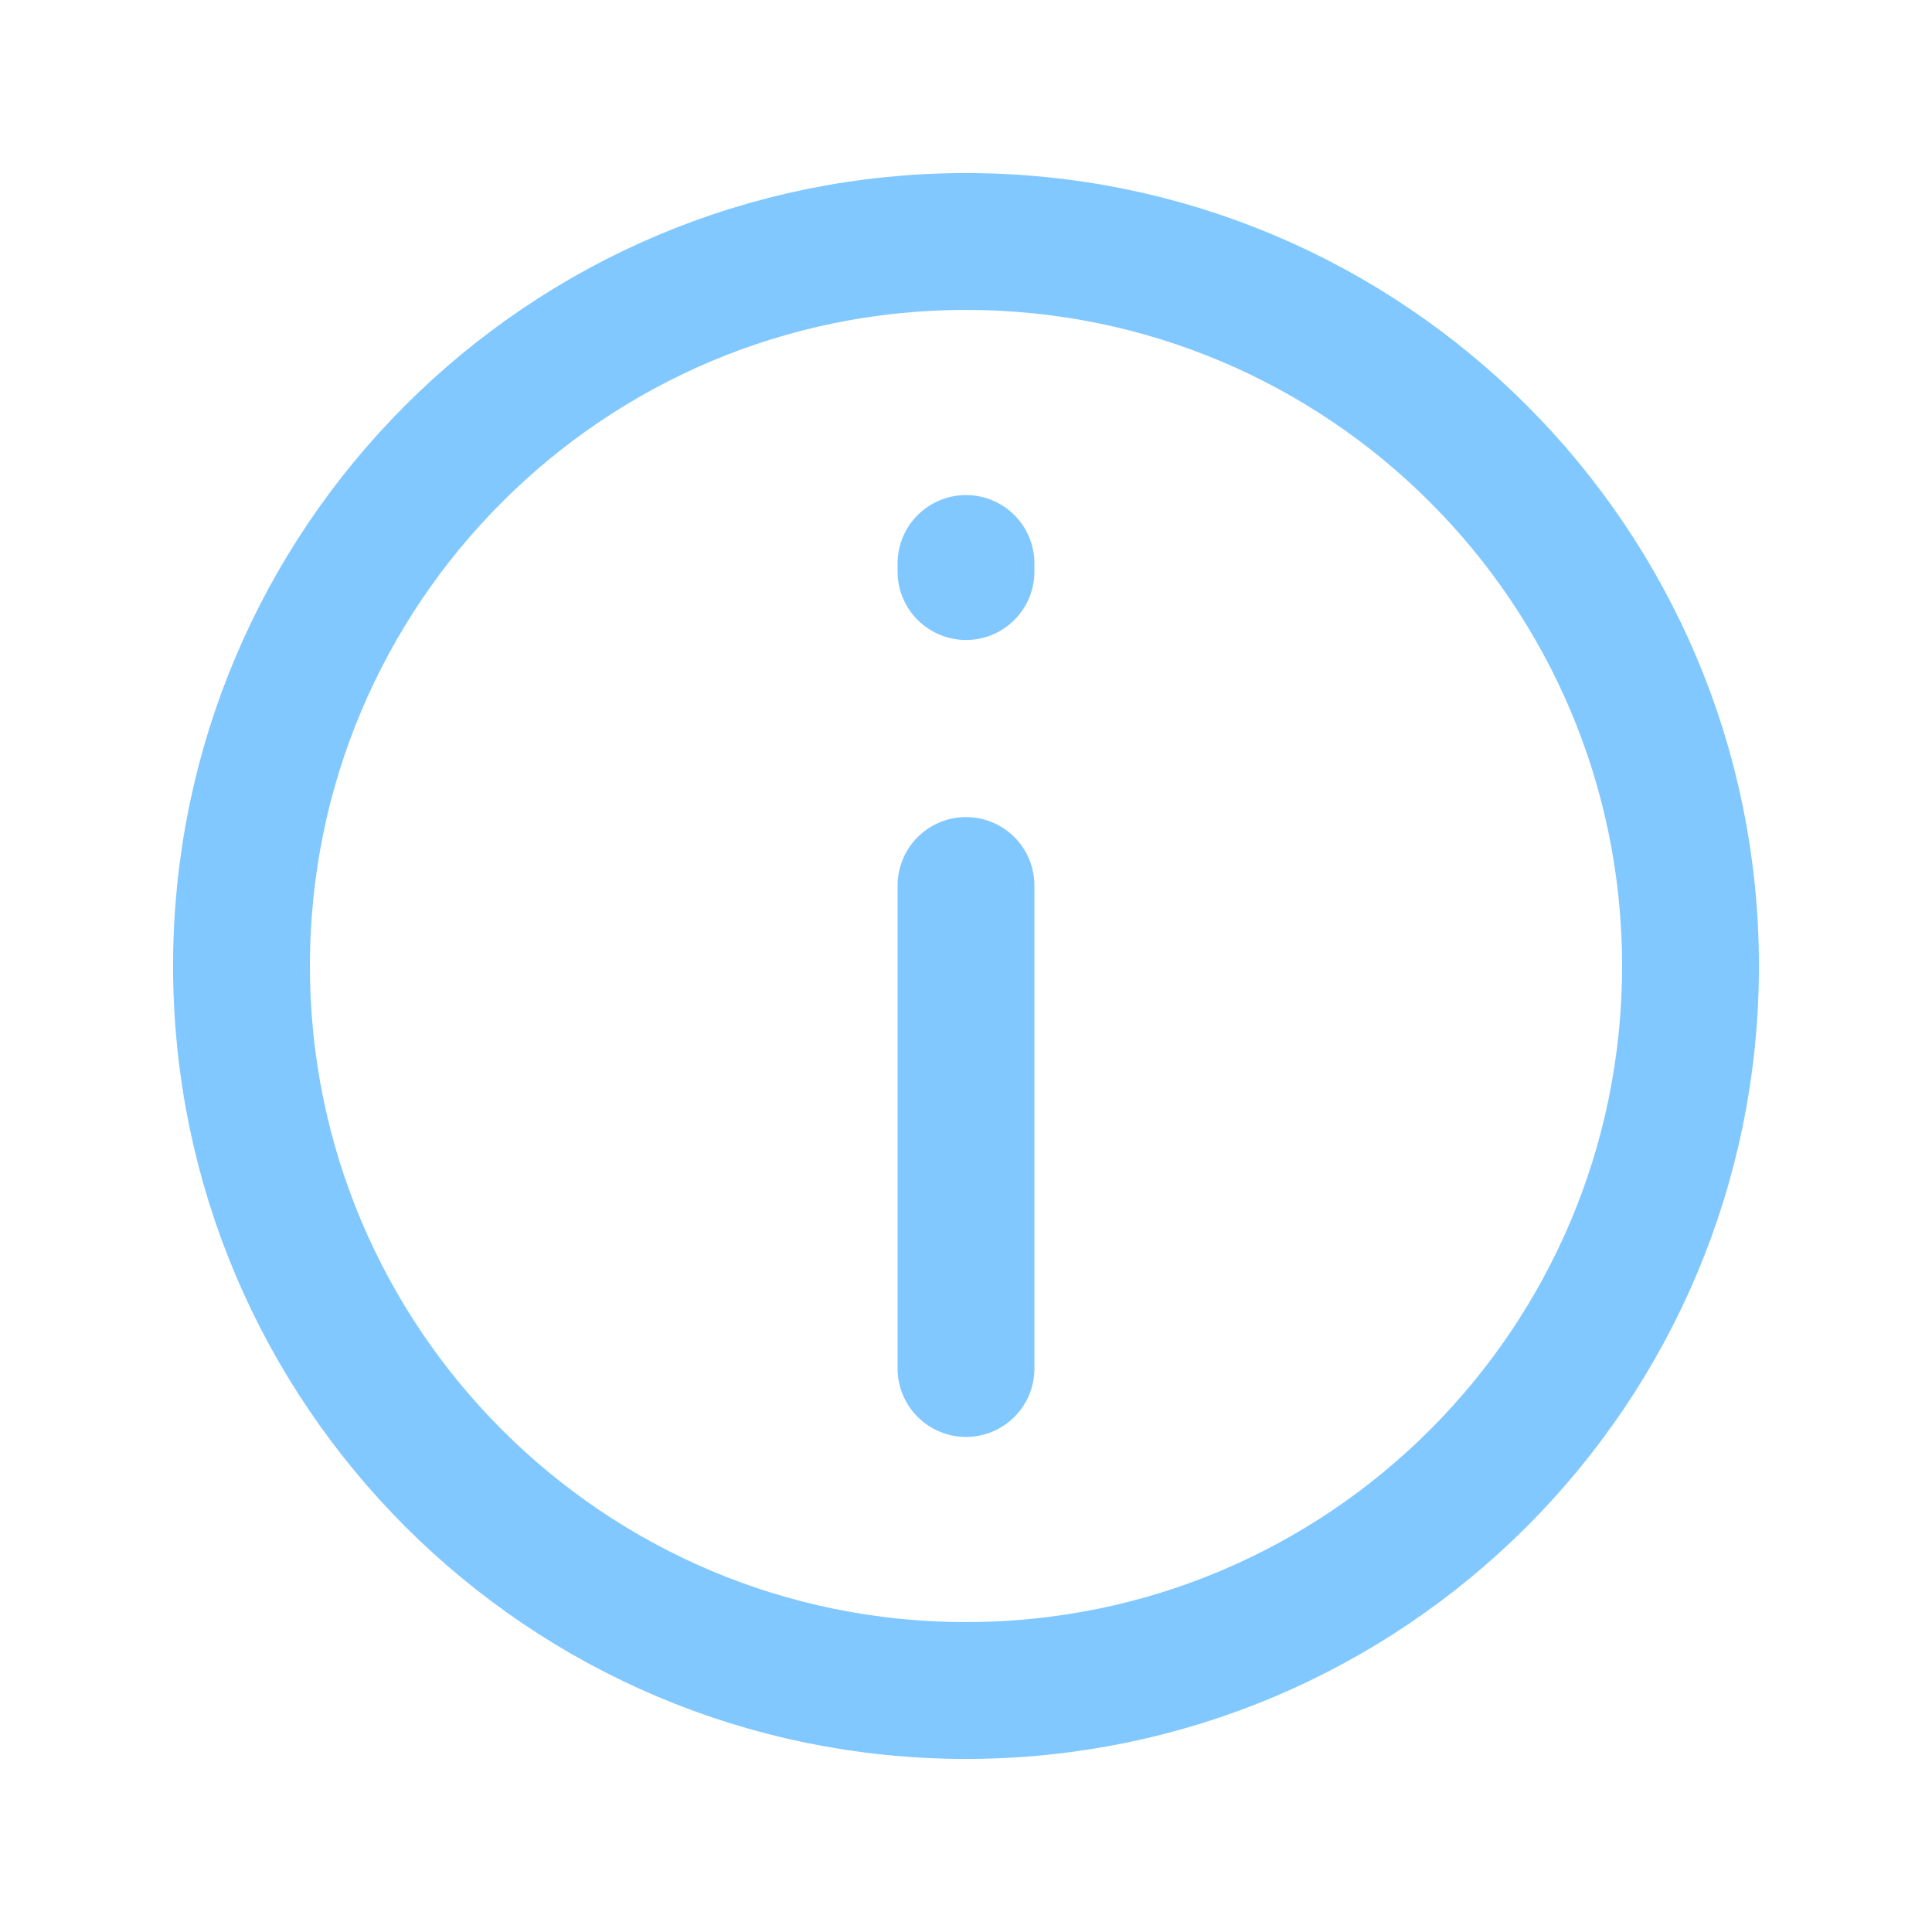
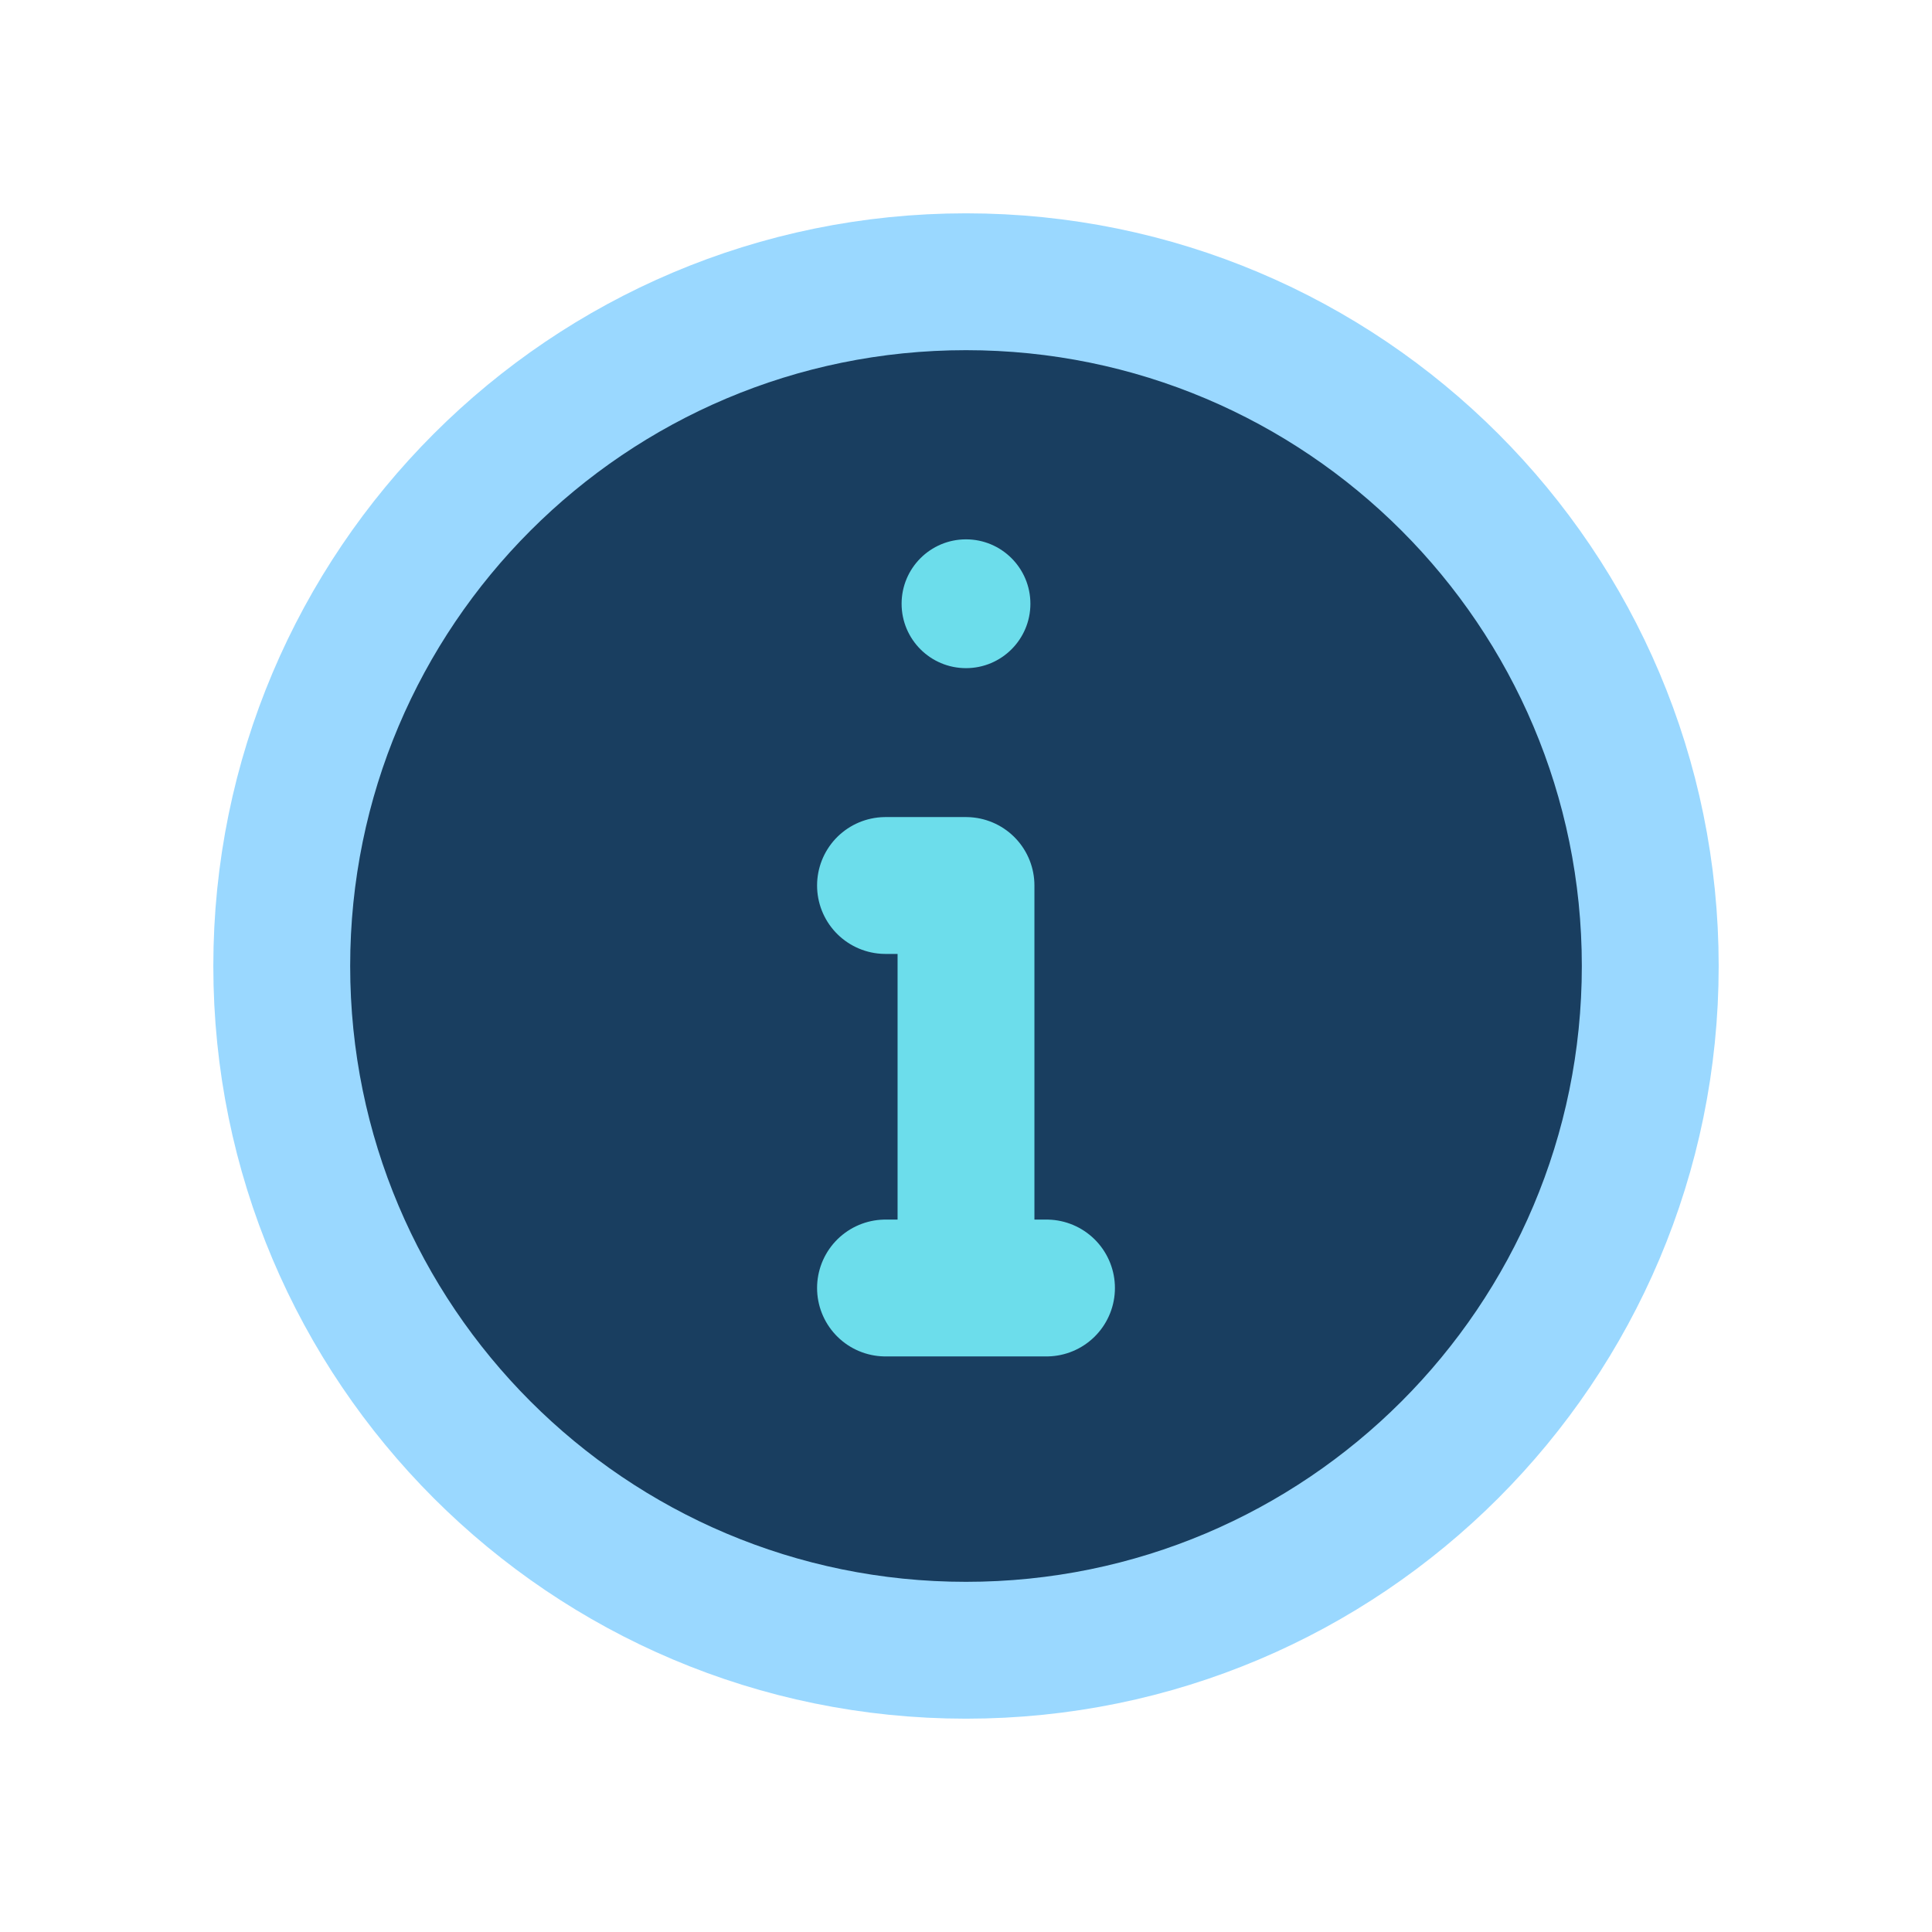
- <svg xmlns="http://www.w3.org/2000/svg" width="24" height="24" viewBox="0 0 24 24" fill="none" stroke="#80C8FF" stroke-width="1.7" stroke-linecap="round" stroke-linejoin="round">
-   <circle cx="12" cy="12" r="9" />
-   <path d="M12 11v6m0-10v.1" />
+ <svg xmlns="http://www.w3.org/2000/svg" width="24" height="24" viewBox="0 0 24 24" fill="none" stroke="#9AD8FF" stroke-width="1.7" stroke-linecap="round" stroke-linejoin="round">
+   <circle cx="12" cy="12" r="8.5" fill="#193E60" />
+   <path d="M11 11h1v5m-1 0h2" stroke="#6CDDEB" />
+   <circle cx="12" cy="7.5" r=".8" fill="#6CDDEB" stroke="none" />
</svg>
